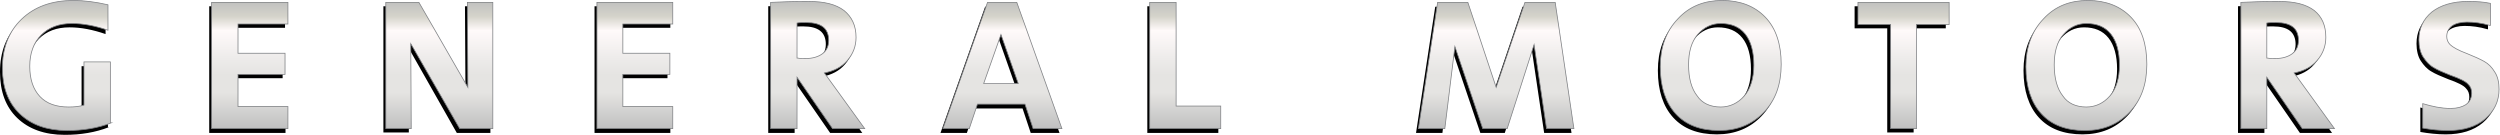
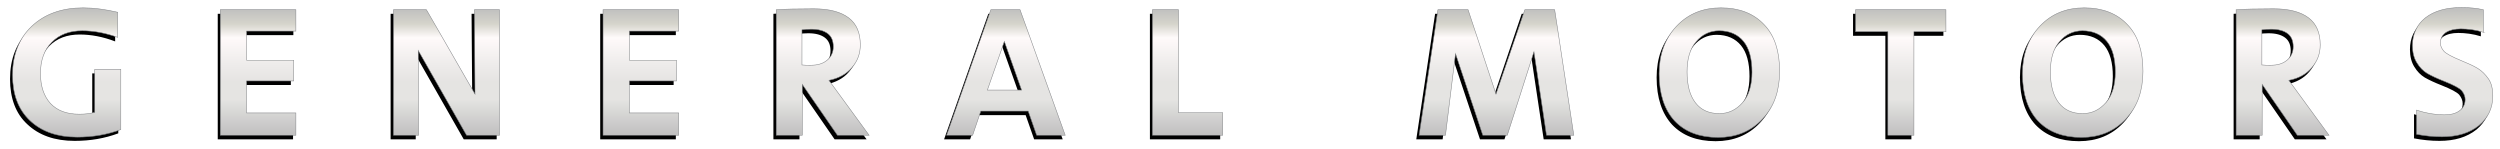
- <svg xmlns="http://www.w3.org/2000/svg" version="1.1" id="Layer_1" x="0px" y="0px" viewBox="0 0 521 28" enable-background="new 0 0 521 28" xml:space="preserve">
+ <svg xmlns="http://www.w3.org/2000/svg" version="1.1" id="Layer_1" x="0px" y="0px" viewBox="0 0 796.8 47.2" enable-background="new 0 0 796.8 47.2" xml:space="preserve">
  <g>
-     <path id="shadow" d="M22.7,26.5c-2.8,1.1-5.9,1.6-9.2,1.6c-4.2,0-7.5-1.2-9.9-3.5C1.2,22.3,0,19.1,0,15c0-4.2,1.3-7.6,4-10.2   c2.7-2.6,6.3-3.9,10.8-3.9c2.2,0,4.6,0.3,7.2,0.9v5.3c-2.6-0.9-5.1-1.4-7.5-1.4c-2.7,0-4.8,0.8-6.4,2.4c-1.6,1.6-2.4,3.8-2.4,6.5   c0,2.7,0.7,4.8,2.1,6.3c1.4,1.5,3.4,2.2,6,2.2c1.2,0,2.3-0.1,3.2-0.4v-8.9h5.5V26.5z M59.4,27.7H43.6V1.3h15.8v4.5H49.1v6.1h9.8   v4.4h-9.8V23h10.4V27.7z M102.1,27.7h-6.9L85.1,9.9l0.1,17.7h-5.3V1.3h6.9L97,19L96.9,1.3h5.3V27.7z M139.7,27.7h-15.8V1.3h15.8   v4.5h-10.4v6.1h9.8v4.4h-9.8V23h10.4V27.7z M179.7,27.7H173L165.6,17v10.7h-5.5V1.3c1.9-0.1,4.5-0.2,7.9-0.2c3.3,0,5.7,0.6,7.4,1.9   c1.6,1.3,2.5,3.1,2.5,5.6c0,1.8-0.6,3.4-1.8,4.8c-1.2,1.4-2.8,2.2-4.8,2.6L179.7,27.7z M165.6,12.9c0.5,0.1,1,0.1,1.7,0.1   c1.5,0,2.6-0.4,3.5-1c0.9-0.7,1.3-1.6,1.3-2.8c0-1.2-0.4-2.2-1.2-2.8c-0.8-0.6-1.9-0.9-3.5-0.9c-0.8,0-1.4,0-1.9,0.1V12.9z    M220.8,27.7h-6l-1.7-5.1h-9.9l-1.7,5.1h-5.5l9.3-26.3h6.1L220.8,27.7z M211.7,18.2L208.1,8l-3.6,10.2H211.7z M253.9,27.7h-14.8   V1.3h5.5v21.6h9.3V27.7z M327.5,27.7h-5.7l-2.6-17.5l-5.6,17.5h-5.1l-5.8-17.1l-2.1,17.1h-5.5l4-26.3h6.3l5.9,17.7l6-17.7h6.3   L327.5,27.7z M358.4,0.9c3.8,0,6.8,1.2,9,3.5c2.2,2.3,3.3,5.6,3.3,9.8c0,4.2-1.2,7.5-3.6,10c-2.4,2.5-5.5,3.8-9.3,3.8   c-4,0-7-1.2-9.1-3.5c-2.1-2.3-3.2-5.6-3.2-9.8c0-4.1,1.2-7.4,3.7-10C351.5,2.2,354.6,0.9,358.4,0.9z M358,23.1   c1.9,0,3.6-0.8,4.9-2.3c1.3-1.5,2-3.7,2-6.4c0-2.8-0.6-5-1.8-6.5c-1.2-1.5-2.9-2.2-5.1-2.2c-1.9,0-3.5,0.8-4.8,2.3   c-1.3,1.5-1.9,3.6-1.9,6.3c0,2.8,0.6,5,1.8,6.5C354.1,22.4,355.8,23.1,358,23.1z M405.6,5.9h-6.8v21.7h-5.5V5.9h-6.8V1.3h19V5.9z    M434.6,0.9c3.8,0,6.8,1.2,9,3.5c2.2,2.3,3.3,5.6,3.3,9.8c0,4.2-1.2,7.5-3.6,10c-2.4,2.5-5.5,3.8-9.3,3.8c-4,0-7-1.2-9.1-3.5   c-2.1-2.3-3.2-5.6-3.2-9.8c0-4.1,1.2-7.4,3.7-10C427.8,2.2,430.8,0.9,434.6,0.9z M434.3,23.1c1.9,0,3.6-0.8,4.9-2.3   c1.3-1.5,2-3.7,2-6.4c0-2.8-0.6-5-1.8-6.5c-1.2-1.5-2.9-2.2-5.1-2.2c-1.9,0-3.5,0.8-4.8,2.3c-1.3,1.5-1.9,3.6-1.9,6.3   c0,2.8,0.6,5,1.8,6.5C430.4,22.4,432.1,23.1,434.3,23.1z M486,27.7h-6.7L471.9,17v10.7h-5.5V1.3c1.9-0.1,4.5-0.2,7.9-0.2   c3.3,0,5.7,0.6,7.4,1.9c1.6,1.3,2.4,3.1,2.4,5.6c0,1.8-0.6,3.4-1.8,4.8c-1.2,1.4-2.8,2.2-4.8,2.6L486,27.7z M471.9,12.9   c0.5,0.1,1,0.1,1.7,0.1c1.5,0,2.7-0.4,3.5-1c0.9-0.7,1.3-1.6,1.3-2.8c0-1.2-0.4-2.2-1.2-2.8c-0.8-0.6-1.9-0.9-3.5-0.9   c-0.8,0-1.4,0-1.9,0.1V12.9z M518.4,6.1c-1.7-0.5-3.3-0.7-4.8-0.7c-1.3,0-2.4,0.3-3.1,0.8c-0.7,0.5-1.1,1.3-1.1,2.2   c0,0.6,0.2,1.2,0.7,1.7c0.5,0.5,1.7,1.2,3.6,1.9c1.5,0.6,2.6,1.1,3.5,1.6c0.9,0.5,1.6,1.2,2.2,2.2c0.6,0.9,0.9,2.1,0.9,3.6   c0,2.5-1,4.6-2.9,6.2c-1.9,1.6-4.5,2.4-7.7,2.4c-1.8,0-3.6-0.2-5.3-0.5v-5.1c2,0.6,3.9,1,5.8,1c1.4,0,2.4-0.3,3.2-0.8   c0.8-0.6,1.2-1.4,1.2-2.4c0-0.7-0.2-1.3-0.7-1.8c-0.5-0.6-1.7-1.2-3.7-1.9c-1.5-0.6-2.7-1.1-3.5-1.6c-0.9-0.5-1.6-1.3-2.2-2.2   c-0.6-0.9-0.9-2.2-0.9-3.6c0-2.4,0.9-4.3,2.7-5.8c1.8-1.4,4.3-2.2,7.6-2.2c1.7,0,3.2,0.1,4.6,0.4V6.1z" />
-     <linearGradient id="SVGID_1_" gradientUnits="userSpaceOnUse" x1="260.715" y1="27.192" x2="260.715" y2="8.028055e-02">
+     <path id="shadow" d="M37.7,42.5c-4.3,1.6-8.9,2.4-13.9,2.4c-6.4,0-11.4-1.8-15.1-5.3C5,36.2,3.2,31.3,3.2,25.2   c0-6.4,2-11.6,6.1-15.5c4.1-3.9,9.6-5.9,16.4-5.9c3.4,0,7.1,0.5,11,1.4v8C32.8,11.7,29,11,25.4,11c-4,0-7.3,1.2-9.7,3.7   c-2.4,2.4-3.6,5.7-3.6,9.9c0,4.1,1.1,7.3,3.2,9.6c2.2,2.3,5.2,3.4,9.2,3.4c1.9,0,3.5-0.2,4.9-0.6V23.4h8.3V42.5z M93.5,44.4H69.4   v-40h24.1v6.8H77.7v9.3h15v6.6h-15v10.2h15.7V44.4z M158.3,44.4h-10.5l-15.4-27l0.1,27h-8v-40h10.5l15.5,26.9l-0.2-26.9h8V44.4z    M215.4,44.4h-24.1v-40h24.1v6.8h-15.7v9.3h15v6.6h-15v10.2h15.7V44.4z M276.2,44.4H266l-11.2-16.2v16.2h-8.3v-40   c2.8-0.2,6.8-0.3,11.9-0.3c5,0,8.7,1,11.2,2.9c2.5,1.9,3.7,4.8,3.7,8.6c0,2.8-0.9,5.2-2.7,7.3c-1.8,2.1-4.3,3.4-7.3,4L276.2,44.4z    M254.8,22c0.7,0.1,1.6,0.1,2.7,0.1c2.3,0,4-0.5,5.3-1.6c1.3-1.1,1.9-2.5,1.9-4.3c0-1.9-0.6-3.3-1.8-4.2c-1.2-0.9-2.9-1.4-5.3-1.4   c-1.2,0-2.2,0.1-2.9,0.2V22z M338.7,44.4h-9.1l-2.7-7.7h-15.1l-2.6,7.7h-8.3l14.1-40h9.3L338.7,44.4z M324.8,30l-5.5-15.5L313.9,30   H324.8z M388.9,44.4h-22.4v-40h8.3v32.8h14.1V44.4z M500.7,44.4h-8.7l-4-26.6l-8.5,26.6h-7.8l-8.7-26l-3.2,26h-8.4l6-40h9.6   l8.9,26.9l9.1-26.9h9.5L500.7,44.4z M547.7,3.7c5.8,0,10.4,1.8,13.7,5.3c3.4,3.5,5,8.5,5,14.9c0,6.3-1.8,11.4-5.5,15.3   c-3.7,3.9-8.4,5.8-14.1,5.8c-6,0-10.6-1.8-13.9-5.3c-3.2-3.5-4.9-8.5-4.9-15c0-6.3,1.9-11.3,5.6-15.2C537.3,5.7,542,3.7,547.7,3.7z    M547.2,37.5c2.9,0,5.4-1.2,7.4-3.5c2-2.3,3-5.6,3-9.7c0-4.3-0.9-7.6-2.7-9.8c-1.8-2.2-4.4-3.4-7.8-3.4c-2.9,0-5.4,1.2-7.3,3.5   c-2,2.3-2.9,5.5-2.9,9.6c0,4.3,0.9,7.6,2.7,9.9C541.2,36.3,543.8,37.5,547.2,37.5z M619.5,11.4h-10.3v33h-8.3v-33h-10.3v-7h28.8   V11.4z M663.5,3.7c5.8,0,10.4,1.8,13.7,5.3c3.4,3.5,5,8.5,5,14.9c0,6.3-1.8,11.4-5.5,15.3c-3.7,3.9-8.4,5.8-14.1,5.8   c-6,0-10.6-1.8-13.9-5.3c-3.2-3.5-4.9-8.5-4.9-15c0-6.3,1.9-11.3,5.6-15.2C653.1,5.7,657.8,3.7,663.5,3.7z M663,37.5   c2.9,0,5.4-1.2,7.4-3.5c2-2.3,3-5.6,3-9.7c0-4.3-0.9-7.6-2.7-9.8c-1.8-2.2-4.4-3.4-7.8-3.4c-2.9,0-5.4,1.2-7.3,3.5   c-2,2.3-2.9,5.5-2.9,9.6c0,4.3,0.9,7.6,2.7,9.9C657,36.3,659.6,37.5,663,37.5z M741.5,44.4h-10.1l-11.2-16.2v16.2h-8.3v-40   c2.8-0.2,6.8-0.3,11.9-0.3c5,0,8.7,1,11.2,2.9c2.5,1.9,3.7,4.8,3.7,8.6c0,2.8-0.9,5.2-2.7,7.3c-1.8,2.1-4.2,3.4-7.3,4L741.5,44.4z    M720.2,22c0.7,0.1,1.6,0.1,2.6,0.1c2.3,0,4-0.5,5.3-1.6c1.3-1.1,2-2.5,2-4.3c0-1.9-0.6-3.3-1.8-4.2c-1.2-0.9-2.9-1.4-5.3-1.4   c-1.2,0-2.2,0.1-2.9,0.2V22z M790.8,11.6c-2.6-0.8-5.1-1.1-7.3-1.1c-2,0-3.6,0.4-4.8,1.2c-1.1,0.8-1.7,1.9-1.7,3.3   c0,0.9,0.4,1.8,1.1,2.6c0.7,0.8,2.6,1.8,5.5,3c2.2,0.9,4,1.7,5.3,2.5c1.3,0.8,2.4,1.9,3.4,3.3c1,1.4,1.4,3.3,1.4,5.5   c0,3.8-1.5,7-4.4,9.4c-3,2.4-6.9,3.6-11.8,3.6c-2.8,0-5.5-0.3-8.1-0.8v-7.7c3,1,6,1.5,8.8,1.5c2.1,0,3.7-0.4,4.9-1.3   c1.2-0.9,1.8-2.1,1.8-3.6c0-1-0.4-1.9-1.1-2.8c-0.7-0.8-2.6-1.8-5.6-3c-2.3-0.9-4-1.7-5.4-2.5c-1.3-0.8-2.4-1.9-3.3-3.4   c-0.9-1.4-1.4-3.3-1.4-5.5c0-3.7,1.4-6.6,4.1-8.8c2.8-2.2,6.6-3.3,11.5-3.3c2.5,0,4.8,0.2,7,0.7V11.6z" />
+     <linearGradient id="SVGID_1_" gradientUnits="userSpaceOnUse" x1="399.291" y1="43.642" x2="399.291" y2="2.451">
      <stop offset="0" style="stop-color:#BEBEBE" />
      <stop offset="0.293" style="stop-color:#E5E4E2" />
      <stop offset="0.429" style="stop-color:#E5E4E2" />
      <stop offset="0.564" style="stop-color:#EEECEB" />
      <stop offset="0.768" style="stop-color:#FFFAFA" />
      <stop offset="0.875" style="stop-color:#D5D4CB" />
      <stop offset="1" style="stop-color:#BEBEBE" />
    </linearGradient>
-     <path fill="url(#SVGID_1_)" stroke="#808285" stroke-width="0.161" stroke-miterlimit="10" d="M23.2,25.6   c-2.8,1.1-5.9,1.6-9.2,1.6c-4.2,0-7.5-1.2-9.9-3.5c-2.4-2.3-3.6-5.5-3.6-9.5c0-4.2,1.3-7.6,4-10.2c2.7-2.6,6.3-3.9,10.8-3.9   c2.2,0,4.6,0.3,7.2,0.9v5.3c-2.6-0.9-5.1-1.4-7.5-1.4c-2.7,0-4.8,0.8-6.4,2.4c-1.6,1.6-2.4,3.8-2.4,6.5c0,2.7,0.7,4.8,2.1,6.3   c1.4,1.5,3.4,2.2,6,2.2c1.2,0,2.3-0.1,3.2-0.4v-9h5.5V25.6z M60,26.8H44.1V0.5H60V5H49.6v6.1h9.8v4.4h-9.8v6.7H60V26.8z    M102.7,26.8h-6.9L85.6,9.1l0.1,17.7h-5.3V0.5h6.9l10.2,17.7L97.4,0.5h5.3V26.8z M140.2,26.8h-15.8V0.5h15.8V5h-10.4v6.1h9.8v4.4   h-9.8v6.7h10.4V26.8z M180.2,26.8h-6.7l-7.4-10.7v10.7h-5.5V0.5c1.9-0.1,4.5-0.2,7.9-0.2c3.3,0,5.7,0.6,7.4,1.9   c1.6,1.3,2.5,3.1,2.5,5.6c0,1.8-0.6,3.4-1.8,4.8c-1.2,1.4-2.8,2.2-4.8,2.6L180.2,26.8z M166.2,12.1c0.5,0.1,1,0.1,1.7,0.1   c1.5,0,2.7-0.4,3.5-1c0.9-0.7,1.3-1.6,1.3-2.8c0-1.2-0.4-2.2-1.2-2.8c-0.8-0.6-1.9-0.9-3.5-0.9c-0.8,0-1.4,0-1.9,0.1V12.1z    M221.3,26.8h-6l-1.7-5.1h-9.9l-1.7,5.1h-5.5l9.3-26.3h6.1L221.3,26.8z M212.2,17.4l-3.6-10.2L205,17.4H212.2z M254.4,26.8h-14.8   V0.5h5.5v21.6h9.3V26.8z M328,26.8h-5.7l-2.6-17.5l-5.6,17.5H309l-5.8-17.1l-2.1,17.1h-5.5l4-26.3h6.3l5.9,17.7l6-17.7h6.3   L328,26.8z M358.9,0.1c3.8,0,6.8,1.2,9,3.5c2.2,2.3,3.3,5.6,3.3,9.8c0,4.2-1.2,7.5-3.6,10c-2.4,2.5-5.5,3.8-9.3,3.8   c-4,0-7-1.2-9.1-3.5c-2.1-2.3-3.2-5.6-3.2-9.8c0-4.1,1.2-7.4,3.7-10C352.1,1.3,355.2,0.1,358.9,0.1z M358.6,22.3   c1.9,0,3.6-0.8,4.9-2.3c1.3-1.5,2-3.7,2-6.4c0-2.8-0.6-5-1.8-6.5c-1.2-1.5-2.9-2.2-5.1-2.2c-1.9,0-3.5,0.8-4.8,2.3   c-1.3,1.5-1.9,3.6-1.9,6.3c0,2.8,0.6,5,1.8,6.5C354.7,21.5,356.4,22.3,358.6,22.3z M406.2,5.1h-6.8v21.7H394V5.1h-6.8V0.5h19V5.1z    M435.1,0.1c3.8,0,6.8,1.2,9,3.5c2.2,2.3,3.3,5.6,3.3,9.8c0,4.2-1.2,7.5-3.6,10c-2.4,2.5-5.5,3.8-9.3,3.8c-4,0-7-1.2-9.1-3.5   c-2.1-2.3-3.2-5.6-3.2-9.8c0-4.1,1.2-7.4,3.7-10C428.3,1.3,431.4,0.1,435.1,0.1z M434.8,22.3c1.9,0,3.6-0.8,4.9-2.3   c1.3-1.5,2-3.7,2-6.4c0-2.8-0.6-5-1.8-6.5c-1.2-1.5-2.9-2.2-5.1-2.2c-1.9,0-3.5,0.8-4.8,2.3c-1.3,1.5-1.9,3.6-1.9,6.3   c0,2.8,0.6,5,1.8,6.5C430.9,21.5,432.6,22.3,434.8,22.3z M486.5,26.8h-6.7l-7.4-10.7v10.7H467V0.5c1.9-0.1,4.5-0.2,7.9-0.2   c3.3,0,5.7,0.6,7.4,1.9c1.6,1.3,2.4,3.1,2.4,5.6c0,1.8-0.6,3.4-1.8,4.8c-1.2,1.4-2.8,2.2-4.8,2.6L486.5,26.8z M472.5,12.1   c0.5,0.1,1,0.1,1.7,0.1c1.5,0,2.7-0.4,3.5-1c0.9-0.7,1.3-1.6,1.3-2.8c0-1.2-0.4-2.2-1.2-2.8c-0.8-0.6-1.9-0.9-3.5-0.9   c-0.8,0-1.4,0-1.9,0.1V12.1z M518.9,5.3c-1.7-0.5-3.3-0.7-4.8-0.7c-1.3,0-2.4,0.3-3.1,0.8c-0.7,0.5-1.1,1.3-1.1,2.2   c0,0.6,0.2,1.2,0.7,1.7c0.5,0.5,1.7,1.2,3.6,1.9c1.5,0.6,2.6,1.1,3.5,1.6c0.9,0.5,1.6,1.2,2.2,2.2c0.6,0.9,0.9,2.1,0.9,3.6   c0,2.5-1,4.6-2.9,6.2c-1.9,1.6-4.5,2.4-7.7,2.4c-1.8,0-3.6-0.2-5.3-0.5v-5.1c2,0.6,3.9,1,5.8,1c1.4,0,2.4-0.3,3.2-0.8   c0.8-0.6,1.2-1.4,1.2-2.4c0-0.7-0.2-1.3-0.7-1.8c-0.5-0.6-1.7-1.2-3.7-1.9c-1.5-0.6-2.7-1.1-3.5-1.6c-0.9-0.5-1.6-1.3-2.2-2.2   c-0.6-0.9-0.9-2.2-0.9-3.6c0-2.4,0.9-4.3,2.7-5.8c1.8-1.4,4.3-2.2,7.6-2.2c1.7,0,3.2,0.1,4.6,0.4V5.3z" />
+     <path fill="url(#SVGID_1_)" stroke="#808285" stroke-width="0.161" stroke-miterlimit="10" d="M38.5,41.3   c-4.3,1.6-8.9,2.4-13.9,2.4c-6.4,0-11.4-1.8-15.1-5.3C5.8,34.9,4,30,4,23.9c0-6.4,2-11.6,6.1-15.5c4.1-3.9,9.6-5.9,16.4-5.9   c3.4,0,7.1,0.5,11,1.4v8c-3.9-1.4-7.7-2.1-11.3-2.1c-4,0-7.3,1.2-9.7,3.7c-2.4,2.4-3.6,5.7-3.6,9.9c0,4.1,1.1,7.3,3.2,9.6   c2.2,2.3,5.2,3.4,9.2,3.4c1.9,0,3.5-0.2,4.9-0.6V22.1h8.3V41.3z M94.3,43.1H70.2v-40h24.1v6.8H78.6v9.3h15v6.6h-15V36h15.7V43.1z    M159.2,43.1h-10.5l-15.4-27l0.1,27h-8v-40h10.5l15.5,26.9l-0.2-26.9h8V43.1z M216.3,43.1h-24.1v-40h24.1v6.8h-15.7v9.3h15v6.6h-15   V36h15.7V43.1z M277,43.1h-10.1l-11.2-16.2v16.2h-8.3v-40c2.8-0.2,6.8-0.3,11.9-0.3c5,0,8.7,1,11.2,2.9c2.5,1.9,3.7,4.8,3.7,8.6   c0,2.8-0.9,5.2-2.7,7.3c-1.8,2.1-4.3,3.4-7.3,4L277,43.1z M255.6,20.7c0.7,0.1,1.6,0.1,2.7,0.1c2.3,0,4-0.5,5.3-1.6   c1.3-1.1,2-2.5,2-4.3c0-1.9-0.6-3.3-1.8-4.2c-1.2-0.9-2.9-1.4-5.3-1.4c-1.2,0-2.2,0.1-2.9,0.2V20.7z M339.5,43.1h-9.1l-2.7-7.7   h-15.1l-2.6,7.7h-8.3l14.1-40h9.3L339.5,43.1z M325.6,28.7l-5.5-15.5l-5.4,15.5H325.6z M389.7,43.1h-22.4v-40h8.3v32.8h14.1V43.1z    M501.6,43.1h-8.7l-4-26.6l-8.5,26.6h-7.8l-8.7-26l-3.2,26h-8.4l6-40h9.6l8.9,26.9L486,3.1h9.5L501.6,43.1z M548.5,2.5   c5.8,0,10.4,1.8,13.7,5.3c3.4,3.5,5,8.5,5,14.9c0,6.3-1.8,11.4-5.5,15.3c-3.7,3.9-8.4,5.8-14.1,5.8c-6,0-10.6-1.8-13.9-5.3   c-3.2-3.5-4.9-8.5-4.9-15c0-6.3,1.9-11.3,5.6-15.2C538.1,4.4,542.8,2.5,548.5,2.5z M548,36.2c2.9,0,5.4-1.2,7.4-3.5   c2-2.3,3-5.6,3-9.7c0-4.3-0.9-7.6-2.7-9.8c-1.8-2.2-4.4-3.4-7.8-3.4c-2.9,0-5.4,1.2-7.3,3.5c-2,2.3-2.9,5.5-2.9,9.6   c0,4.3,0.9,7.6,2.7,9.9C542.1,35,544.6,36.2,548,36.2z M620.3,10.1H610v33h-8.3v-33h-10.3v-7h28.8V10.1z M664.3,2.5   c5.8,0,10.4,1.8,13.7,5.3c3.4,3.5,5,8.5,5,14.9c0,6.3-1.8,11.4-5.5,15.3c-3.7,3.9-8.4,5.8-14.1,5.8c-6,0-10.6-1.8-13.9-5.3   c-3.2-3.5-4.9-8.5-4.9-15c0-6.3,1.9-11.3,5.6-15.2C653.9,4.4,658.6,2.5,664.3,2.5z M663.8,36.2c2.9,0,5.4-1.2,7.4-3.5   c2-2.3,3-5.6,3-9.7c0-4.3-0.9-7.6-2.7-9.8c-1.8-2.2-4.4-3.4-7.8-3.4c-2.9,0-5.4,1.2-7.3,3.5c-2,2.3-2.9,5.5-2.9,9.6   c0,4.3,0.9,7.6,2.7,9.9C657.9,35,660.4,36.2,663.8,36.2z M742.3,43.1h-10.1L721,26.9v16.2h-8.3v-40c2.8-0.2,6.8-0.3,11.9-0.3   c5,0,8.7,1,11.2,2.9c2.5,1.9,3.7,4.8,3.7,8.6c0,2.8-0.9,5.2-2.7,7.3c-1.8,2.1-4.2,3.4-7.3,4L742.3,43.1z M721,20.7   c0.7,0.1,1.6,0.1,2.6,0.1c2.3,0,4-0.5,5.3-1.6c1.3-1.1,2-2.5,2-4.3c0-1.9-0.6-3.3-1.8-4.2c-1.2-0.9-2.9-1.4-5.3-1.4   c-1.2,0-2.2,0.1-2.9,0.2V20.7z M791.6,10.3c-2.6-0.8-5.1-1.1-7.3-1.1c-2,0-3.6,0.4-4.8,1.2c-1.1,0.8-1.7,1.9-1.7,3.3   c0,0.9,0.4,1.8,1.1,2.6c0.7,0.8,2.6,1.8,5.5,3c2.2,0.9,4,1.7,5.3,2.5c1.3,0.8,2.4,1.9,3.4,3.3c1,1.4,1.4,3.3,1.4,5.5   c0,3.8-1.5,7-4.4,9.4c-3,2.4-6.9,3.6-11.8,3.6c-2.8,0-5.5-0.3-8.1-0.8v-7.7c3,1,6,1.5,8.8,1.5c2.1,0,3.7-0.4,4.9-1.3   c1.2-0.9,1.8-2.1,1.8-3.6c0-1-0.4-1.9-1.1-2.8c-0.7-0.8-2.6-1.8-5.6-3c-2.3-0.9-4-1.7-5.4-2.5c-1.3-0.8-2.4-1.9-3.3-3.4   c-0.9-1.4-1.4-3.3-1.4-5.5c0-3.7,1.4-6.6,4.1-8.8c2.8-2.2,6.6-3.3,11.5-3.3c2.5,0,4.8,0.2,7,0.7V10.3z" />
  </g>
</svg>
